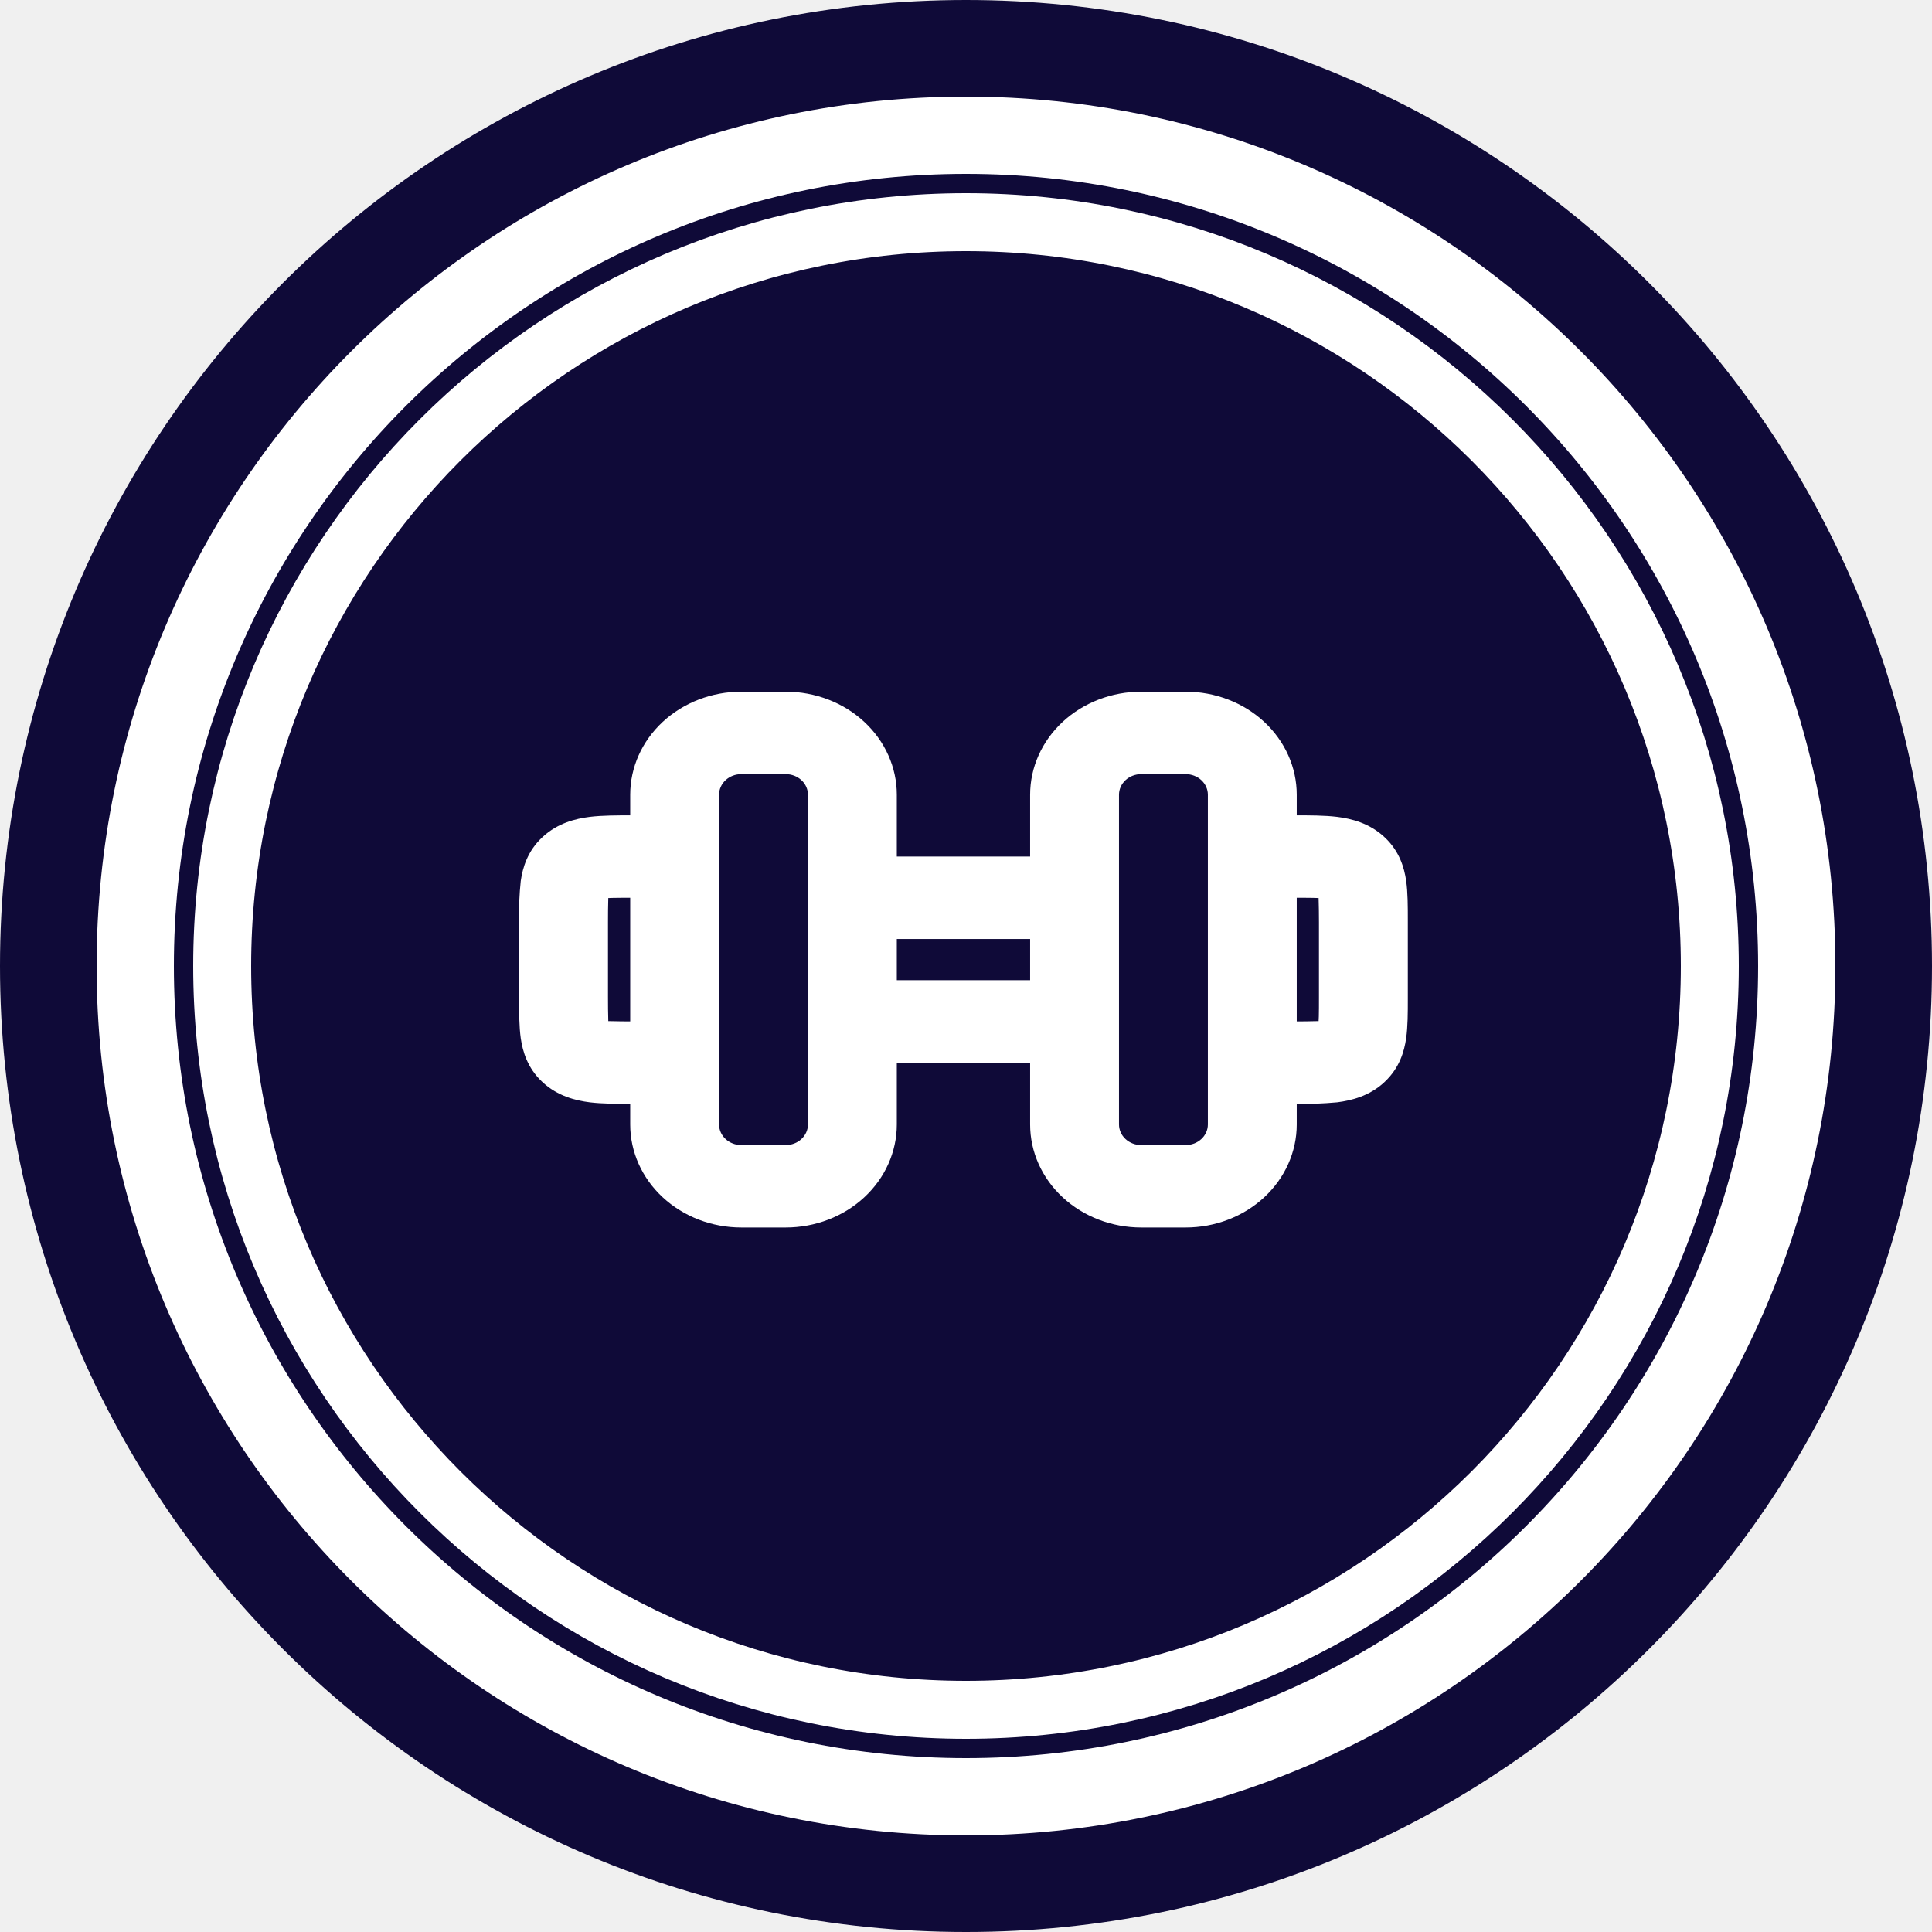
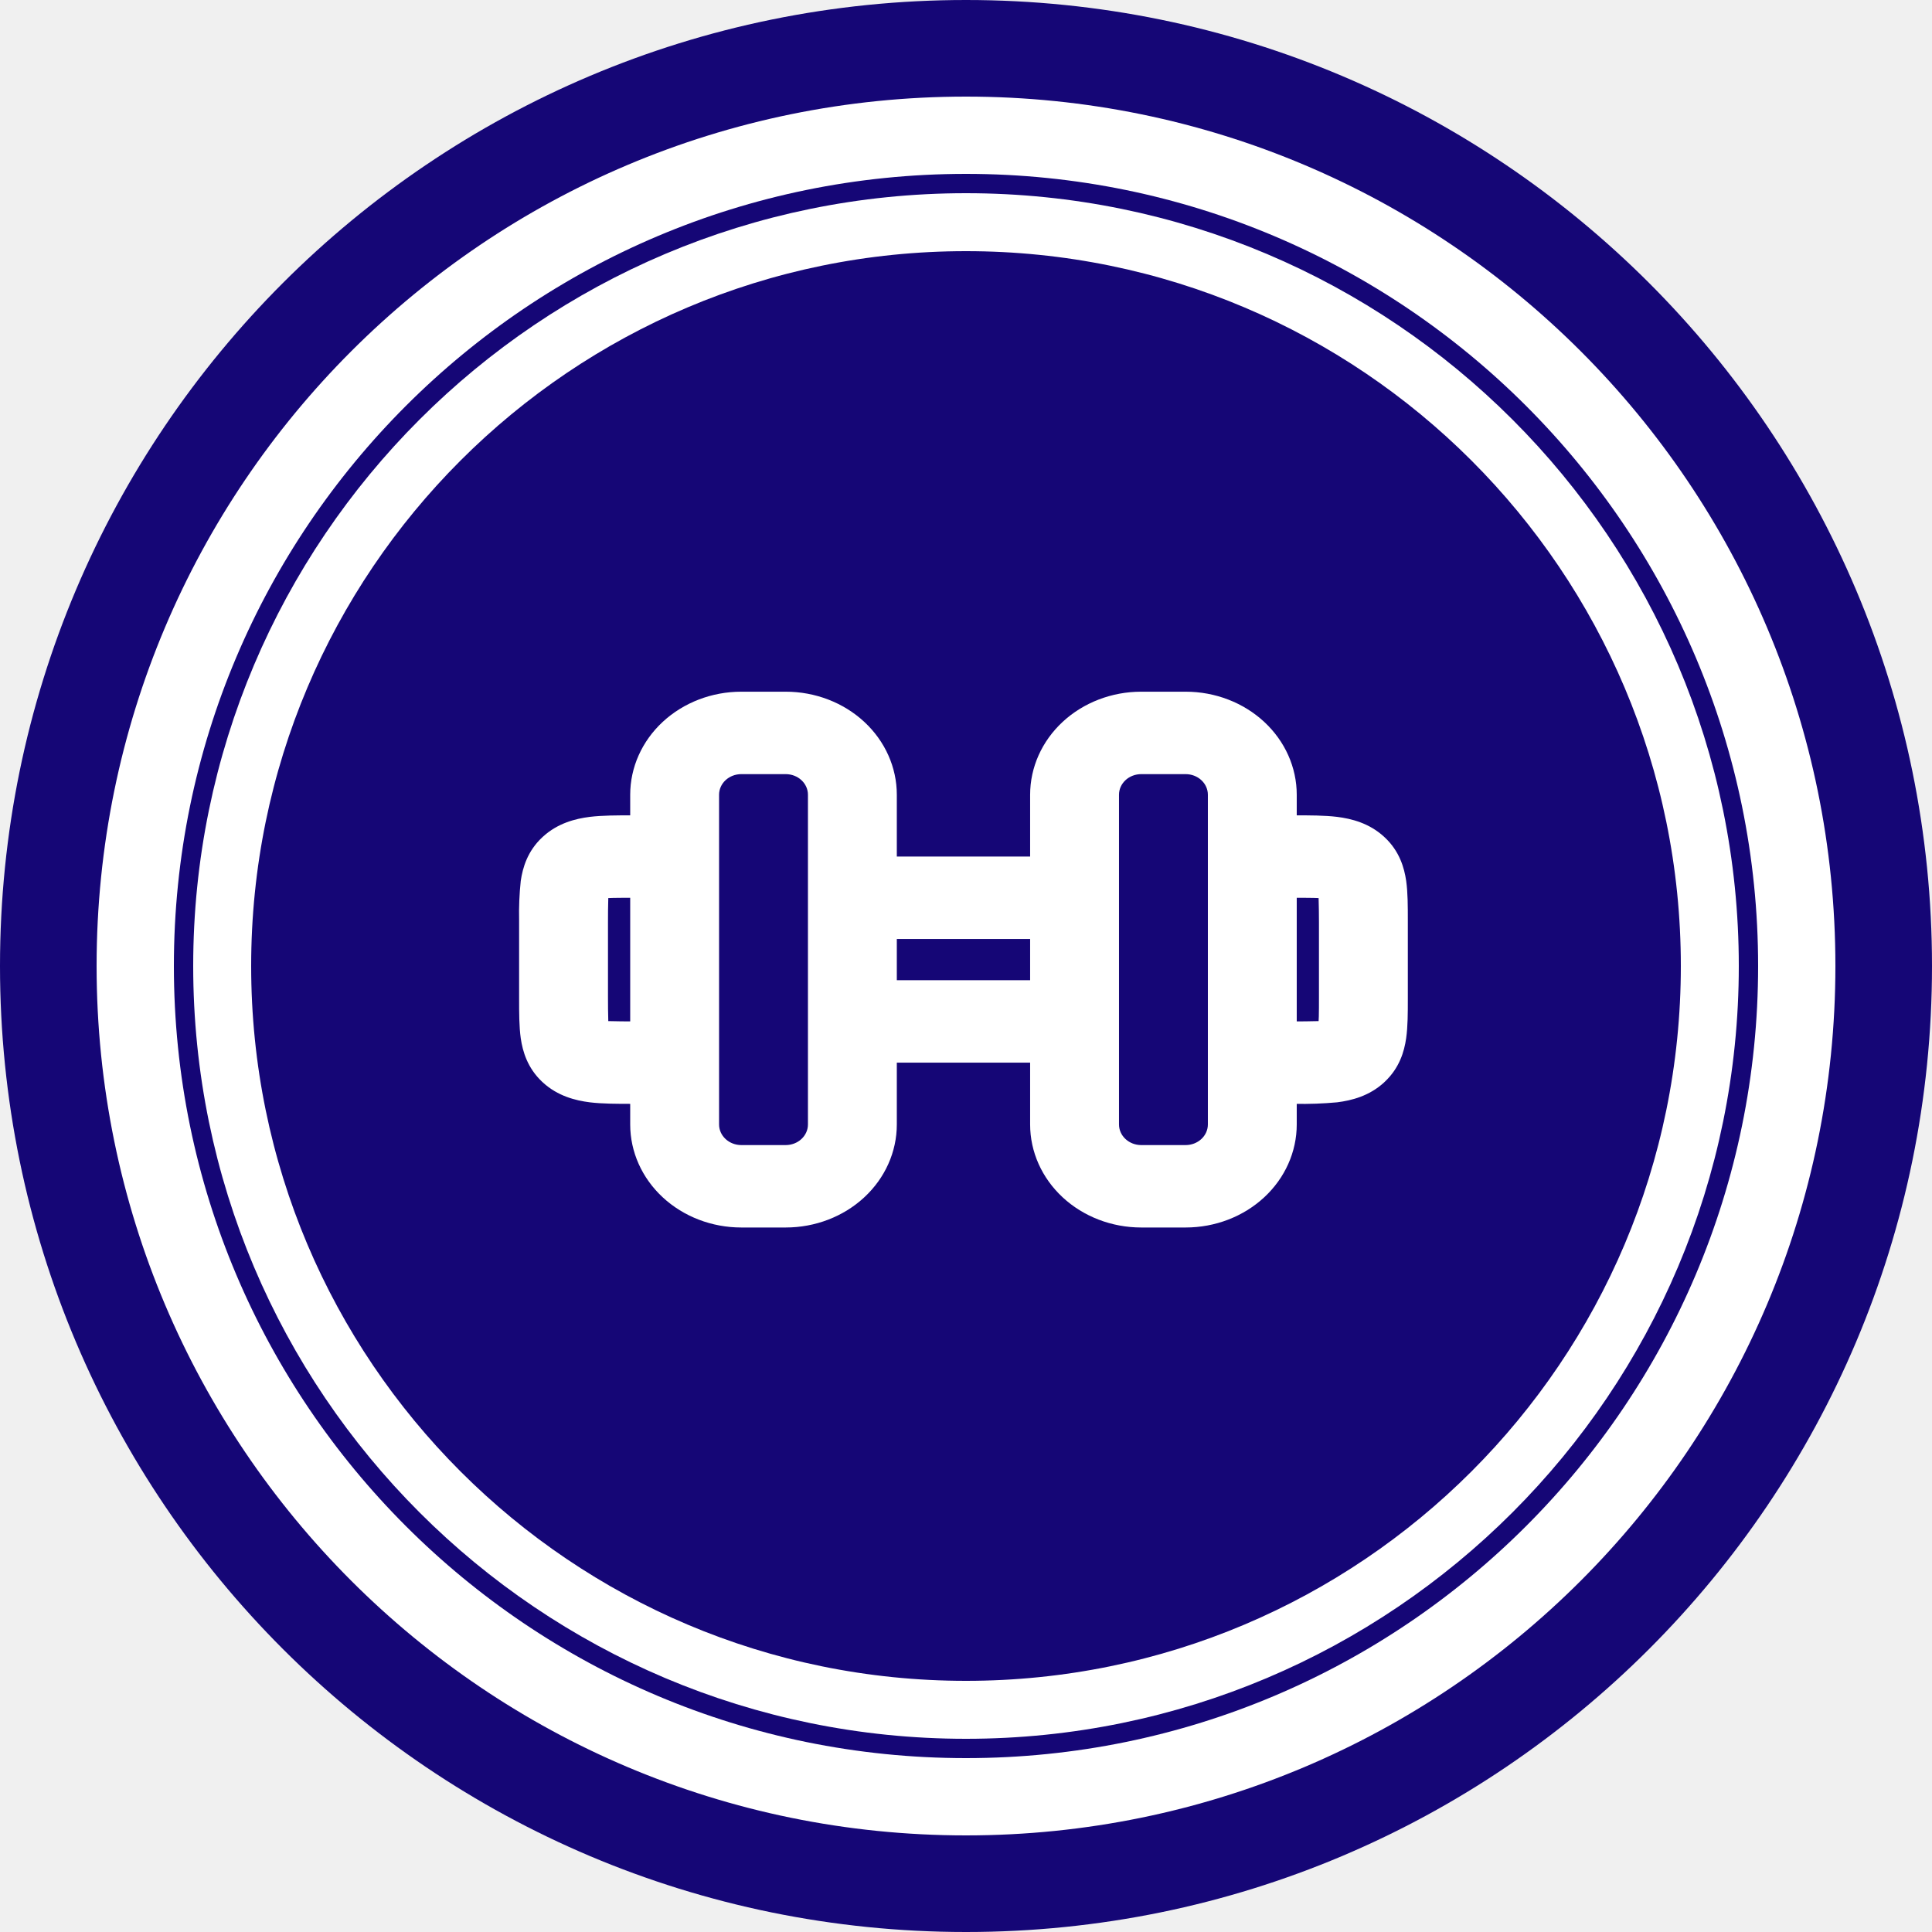
<svg xmlns="http://www.w3.org/2000/svg" width="100" height="100" viewBox="0 0 100 100" fill="none">
-   <circle cx="50" cy="50" r="50" fill="#0F0A38" />
-   <path d="M93 50C93 73.748 73.748 93 50 93C26.252 93 7 73.748 7 50C7 26.252 26.252 7 50 7C73.748 7 93 26.252 93 50Z" fill="#0F0A38" stroke="white" stroke-width="4" />
+   <circle cx="50" cy="50" r="50" fill="#150676" />
+   <path d="M93 50C93 73.748 73.748 93 50 93C26.252 93 7 73.748 7 50C7 26.252 26.252 7 50 7C73.748 7 93 26.252 93 50Z" fill="#150676" stroke="white" stroke-width="4" />
  <path d="M88.5 50C88.5 71.263 71.263 88.5 50 88.5C28.737 88.5 11.5 71.263 11.5 50C11.5 28.737 28.737 11.5 50 11.5C71.263 11.5 88.5 28.737 88.5 50Z" stroke="white" stroke-width="3" />
-   <path fill-rule="evenodd" clip-rule="evenodd" d="M38.369 35.802H40.669C42.194 35.802 43.657 36.364 44.735 37.364C45.813 38.364 46.419 39.721 46.419 41.135V58.202C46.419 59.617 45.813 60.973 44.735 61.973C43.657 62.973 42.194 63.535 40.669 63.535H38.369C36.844 63.535 35.382 62.973 34.303 61.973C33.225 60.973 32.619 59.617 32.619 58.202V41.135C32.619 39.721 33.225 38.364 34.303 37.364C35.382 36.364 36.844 35.802 38.369 35.802ZM41.819 41.135V58.202C41.819 58.485 41.698 58.756 41.482 58.956C41.267 59.156 40.974 59.269 40.669 59.269H38.369C38.064 59.269 37.772 59.156 37.556 58.956C37.34 58.756 37.219 58.485 37.219 58.202V41.135C37.219 40.852 37.34 40.581 37.556 40.381C37.772 40.181 38.064 40.069 38.369 40.069H40.669C40.974 40.069 41.267 40.181 41.482 40.381C41.698 40.581 41.819 40.852 41.819 41.135ZM61.369 35.802H59.069C57.544 35.802 56.082 36.364 55.003 37.364C53.925 38.364 53.319 39.721 53.319 41.135V58.202C53.319 59.617 53.925 60.973 55.003 61.973C56.082 62.973 57.544 63.535 59.069 63.535H61.369C62.894 63.535 64.357 62.973 65.435 61.973C66.513 60.973 67.119 59.617 67.119 58.202V41.135C67.119 39.721 66.513 38.364 65.435 37.364C64.357 36.364 62.894 35.802 61.369 35.802ZM57.919 41.135V58.202C57.919 58.485 58.04 58.756 58.256 58.956C58.472 59.156 58.764 59.269 59.069 59.269H61.369C61.674 59.269 61.967 59.156 62.182 58.956C62.398 58.756 62.519 58.485 62.519 58.202V41.135C62.519 40.852 62.398 40.581 62.182 40.381C61.967 40.181 61.674 40.069 61.369 40.069H59.069C58.764 40.069 58.472 40.181 58.256 40.381C58.04 40.581 57.919 40.852 57.919 41.135Z" fill="white" />
+   <path fill-rule="evenodd" clip-rule="evenodd" d="M38.369 35.802H40.669C42.194 35.802 43.657 36.364 44.735 37.364C45.813 38.364 46.419 39.721 46.419 41.135V58.202C46.419 59.617 45.813 60.973 44.735 61.973C43.657 62.973 42.194 63.535 40.669 63.535H38.369C36.844 63.535 35.382 62.973 34.303 61.973C33.225 60.973 32.619 59.617 32.619 58.202V41.135C32.619 39.721 33.225 38.364 34.303 37.364C35.382 36.364 36.844 35.802 38.369 35.802ZM41.819 41.135V58.202C41.819 58.485 41.698 58.756 41.482 58.956C41.267 59.156 40.974 59.269 40.669 59.269H38.369C38.064 59.269 37.772 59.156 37.556 58.956C37.34 58.756 37.219 58.485 37.219 58.202V41.135C37.219 40.852 37.34 40.581 37.556 40.381C37.772 40.181 38.064 40.069 38.369 40.069H40.669C40.974 40.069 41.267 40.181 41.482 40.381C41.698 40.581 41.819 40.852 41.819 41.135ZM61.369 35.802H59.069C57.544 35.802 56.081 36.364 55.003 37.364C53.925 38.364 53.319 39.721 53.319 41.135V58.202C53.319 59.617 53.925 60.973 55.003 61.973C56.081 62.973 57.544 63.535 59.069 63.535H61.369C62.894 63.535 64.356 62.973 65.435 61.973C66.513 60.973 67.119 59.617 67.119 58.202V41.135C67.119 39.721 66.513 38.364 65.435 37.364C64.356 36.364 62.894 35.802 61.369 35.802ZM57.919 41.135V58.202C57.919 58.485 58.04 58.756 58.256 58.956C58.471 59.156 58.764 59.269 59.069 59.269H61.369C61.674 59.269 61.967 59.156 62.182 58.956C62.398 58.756 62.519 58.485 62.519 58.202V41.135C62.519 40.852 62.398 40.581 62.182 40.381C61.967 40.181 61.674 40.069 61.369 40.069H59.069C58.764 40.069 58.471 40.181 58.256 40.381C58.04 40.581 57.919 40.852 57.919 41.135Z" fill="white" />
  <path d="M42.969 50.735H56.769V55.002H42.969V50.735ZM42.969 44.335H56.769V48.602H42.969V44.335Z" fill="white" />
-   <path fill-rule="evenodd" clip-rule="evenodd" d="M67.986 46.475C67.627 46.469 67.267 46.467 66.907 46.469H65.969C65.359 46.469 64.774 46.244 64.343 45.844C63.911 45.444 63.669 44.901 63.669 44.335C63.669 43.77 63.911 43.227 64.343 42.827C64.774 42.427 65.359 42.202 65.969 42.202H67.022C67.781 42.202 68.559 42.202 69.207 42.281C69.957 42.375 70.868 42.605 71.634 43.305L71.645 43.318L71.68 43.348C72.434 44.058 72.683 44.903 72.784 45.596C72.869 46.2 72.869 46.923 72.869 47.627V51.712C72.869 52.416 72.869 53.137 72.782 53.741C72.683 54.434 72.434 55.277 71.678 55.99L71.666 56L71.634 56.032C70.868 56.732 69.957 56.962 69.21 57.056C68.482 57.123 67.751 57.149 67.02 57.135H65.969C65.359 57.135 64.774 56.91 64.343 56.511C63.911 56.11 63.669 55.568 63.669 55.002C63.669 54.436 63.911 53.894 64.343 53.493C64.774 53.093 65.359 52.869 65.969 52.869H66.907C67.355 52.869 67.803 52.863 68.251 52.852L68.262 52.604C68.269 52.331 68.269 52.011 68.269 51.606V47.732C68.27 47.316 68.263 46.9 68.251 46.484L67.986 46.475ZM31.752 46.475C32.049 46.469 32.394 46.469 32.831 46.469H33.769C34.379 46.469 34.964 46.244 35.395 45.844C35.827 45.444 36.069 44.901 36.069 44.335C36.069 43.77 35.827 43.227 35.395 42.827C34.964 42.427 34.379 42.202 33.769 42.202H32.716C31.957 42.202 31.179 42.202 30.528 42.281C29.781 42.375 28.872 42.605 28.104 43.305L28.093 43.318L28.058 43.348C27.304 44.058 27.055 44.903 26.954 45.596C26.882 46.271 26.854 46.949 26.869 47.627V51.712C26.869 52.416 26.869 53.137 26.954 53.741C27.055 54.434 27.304 55.277 28.058 55.99L28.072 56L28.104 56.032C28.87 56.732 29.781 56.962 30.528 57.056C31.179 57.135 31.959 57.135 32.718 57.135H33.769C34.379 57.135 34.964 56.91 35.395 56.511C35.827 56.11 36.069 55.568 36.069 55.002C36.069 54.436 35.827 53.894 35.395 53.493C34.964 53.093 34.379 52.869 33.769 52.869H32.831C32.382 52.869 31.934 52.863 31.485 52.852C31.473 52.436 31.468 52.02 31.469 51.604V47.732C31.468 47.316 31.473 46.9 31.485 46.484L31.752 46.475Z" fill="white" />
+   <path fill-rule="evenodd" clip-rule="evenodd" d="M67.986 46.475C67.627 46.469 67.267 46.467 66.907 46.469H65.969C65.359 46.469 64.774 46.244 64.343 45.844C63.911 45.444 63.669 44.901 63.669 44.335C63.669 43.77 63.911 43.227 64.343 42.827C64.774 42.427 65.359 42.202 65.969 42.202H67.022C67.781 42.202 68.559 42.202 69.207 42.281C69.957 42.375 70.868 42.605 71.634 43.305L71.645 43.318L71.68 43.348C72.434 44.058 72.683 44.903 72.784 45.596C72.869 46.2 72.869 46.923 72.869 47.627V51.712C72.869 52.416 72.869 53.137 72.782 53.741C72.683 54.434 72.434 55.277 71.678 55.99L71.666 56L71.634 56.032C70.868 56.732 69.957 56.962 69.21 57.056C68.482 57.123 67.751 57.149 67.02 57.135H65.969C65.359 57.135 64.774 56.91 64.343 56.511C63.911 56.11 63.669 55.568 63.669 55.002C63.669 54.436 63.911 53.894 64.343 53.493C64.774 53.093 65.359 52.869 65.969 52.869H66.907C67.355 52.869 67.803 52.863 68.251 52.852L68.262 52.604C68.269 52.331 68.269 52.011 68.269 51.606V47.732C68.269 47.316 68.263 46.9 68.251 46.484L67.986 46.475ZM31.752 46.475C32.049 46.469 32.394 46.469 32.831 46.469H33.769C34.379 46.469 34.964 46.244 35.395 45.844C35.827 45.444 36.069 44.901 36.069 44.335C36.069 43.77 35.827 43.227 35.395 42.827C34.964 42.427 34.379 42.202 33.769 42.202H32.716C31.957 42.202 31.179 42.202 30.528 42.281C29.781 42.375 28.872 42.605 28.104 43.305L28.093 43.318L28.058 43.348C27.304 44.058 27.055 44.903 26.954 45.596C26.882 46.271 26.854 46.949 26.869 47.627V51.712C26.869 52.416 26.869 53.137 26.954 53.741C27.055 54.434 27.304 55.277 28.058 55.99L28.072 56L28.104 56.032C28.87 56.732 29.781 56.962 30.528 57.056C31.179 57.135 31.959 57.135 32.718 57.135H33.769C34.379 57.135 34.964 56.91 35.395 56.511C35.827 56.11 36.069 55.568 36.069 55.002C36.069 54.436 35.827 53.894 35.395 53.493C34.964 53.093 34.379 52.869 33.769 52.869H32.831C32.382 52.869 31.933 52.863 31.485 52.852C31.473 52.436 31.468 52.02 31.469 51.604V47.732C31.468 47.316 31.473 46.9 31.485 46.484L31.752 46.475Z" fill="white" />
</svg>
